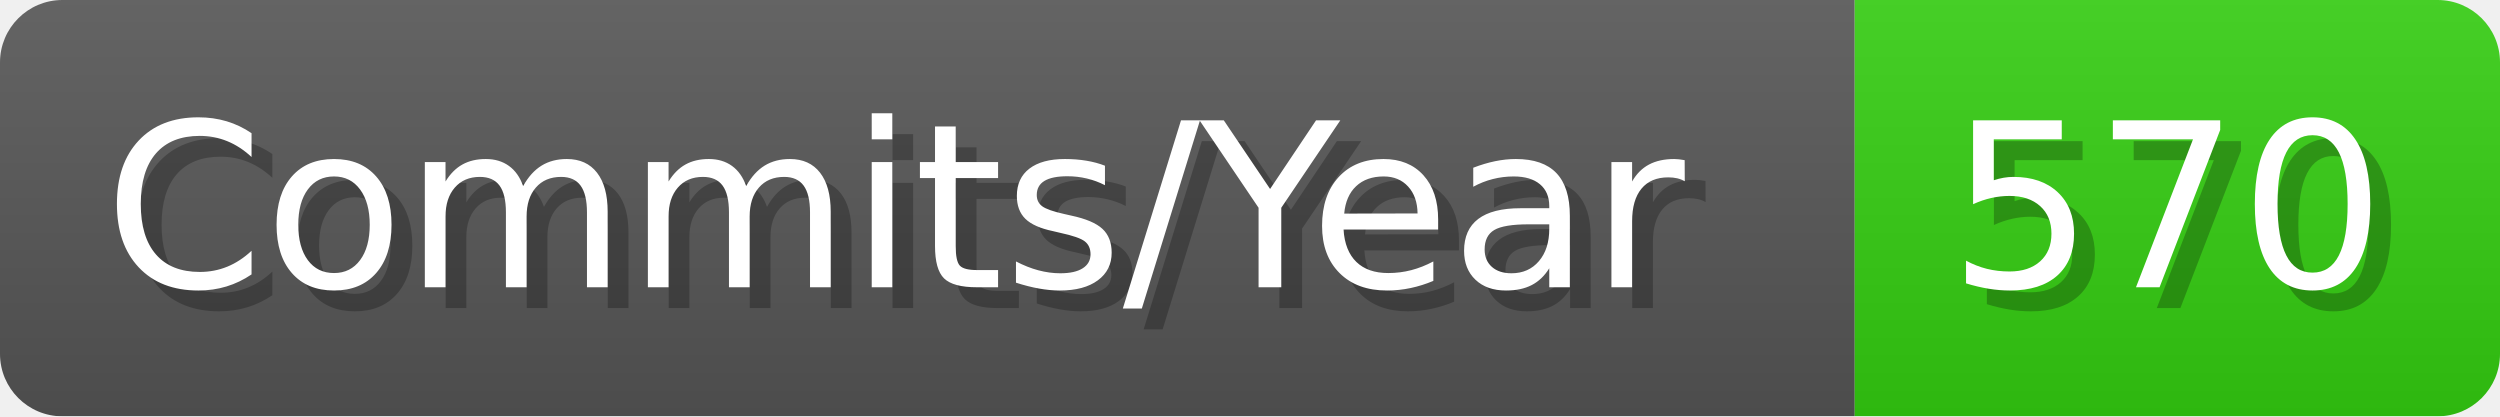
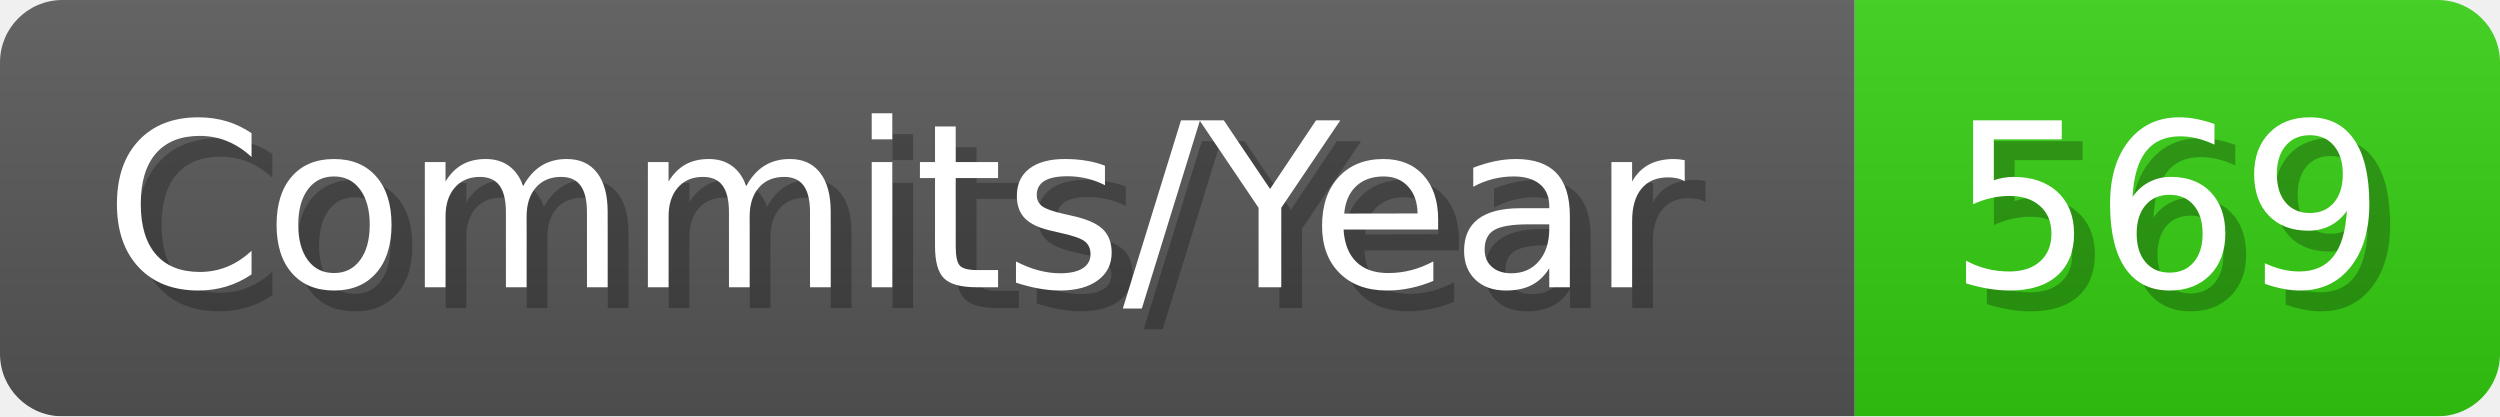
- <svg xmlns="http://www.w3.org/2000/svg" width="120.1" height="20" viewBox="0 0 1201 200" role="img" aria-label="Commits/Year: 570">
+ <svg xmlns="http://www.w3.org/2000/svg" width="120.1" height="20" viewBox="0 0 1201 200" role="img" aria-label="Commits/Year: 569">
  <linearGradient id="aUPdi" x2="0" y2="100%">
    <stop offset="0" stop-opacity=".1" stop-color="#EEE" />
    <stop offset="1" stop-opacity=".1" />
  </linearGradient>
  <mask id="WfAiQ">
    <rect width="1201" height="200" rx="30" fill="#FFF" />
  </mask>
  <g mask="url(#WfAiQ)">
    <rect width="891" height="200" fill="#555" />
    <rect width="310" height="200" fill="#3C1" x="891" />
    <rect width="1201" height="200" fill="url(#aUPdi)" />
  </g>
  <g aria-hidden="true" fill="#fff" text-anchor="start" font-family="Verdana,DejaVu Sans,sans-serif" font-size="110">
    <text x="60" y="148" textLength="791" fill="#000" opacity="0.25">Commits/Year</text>
    <text x="50" y="138" textLength="791">Commits/Year</text>
-     <text x="946" y="148" textLength="210" fill="#000" opacity="0.25">570</text>
-     <text x="936" y="138" textLength="210">570</text>
+     <text x="946" y="148" textLength="210" fill="#000" opacity="0.25">569</text>
+     <text x="936" y="138" textLength="210">569</text>
  </g>
</svg>
